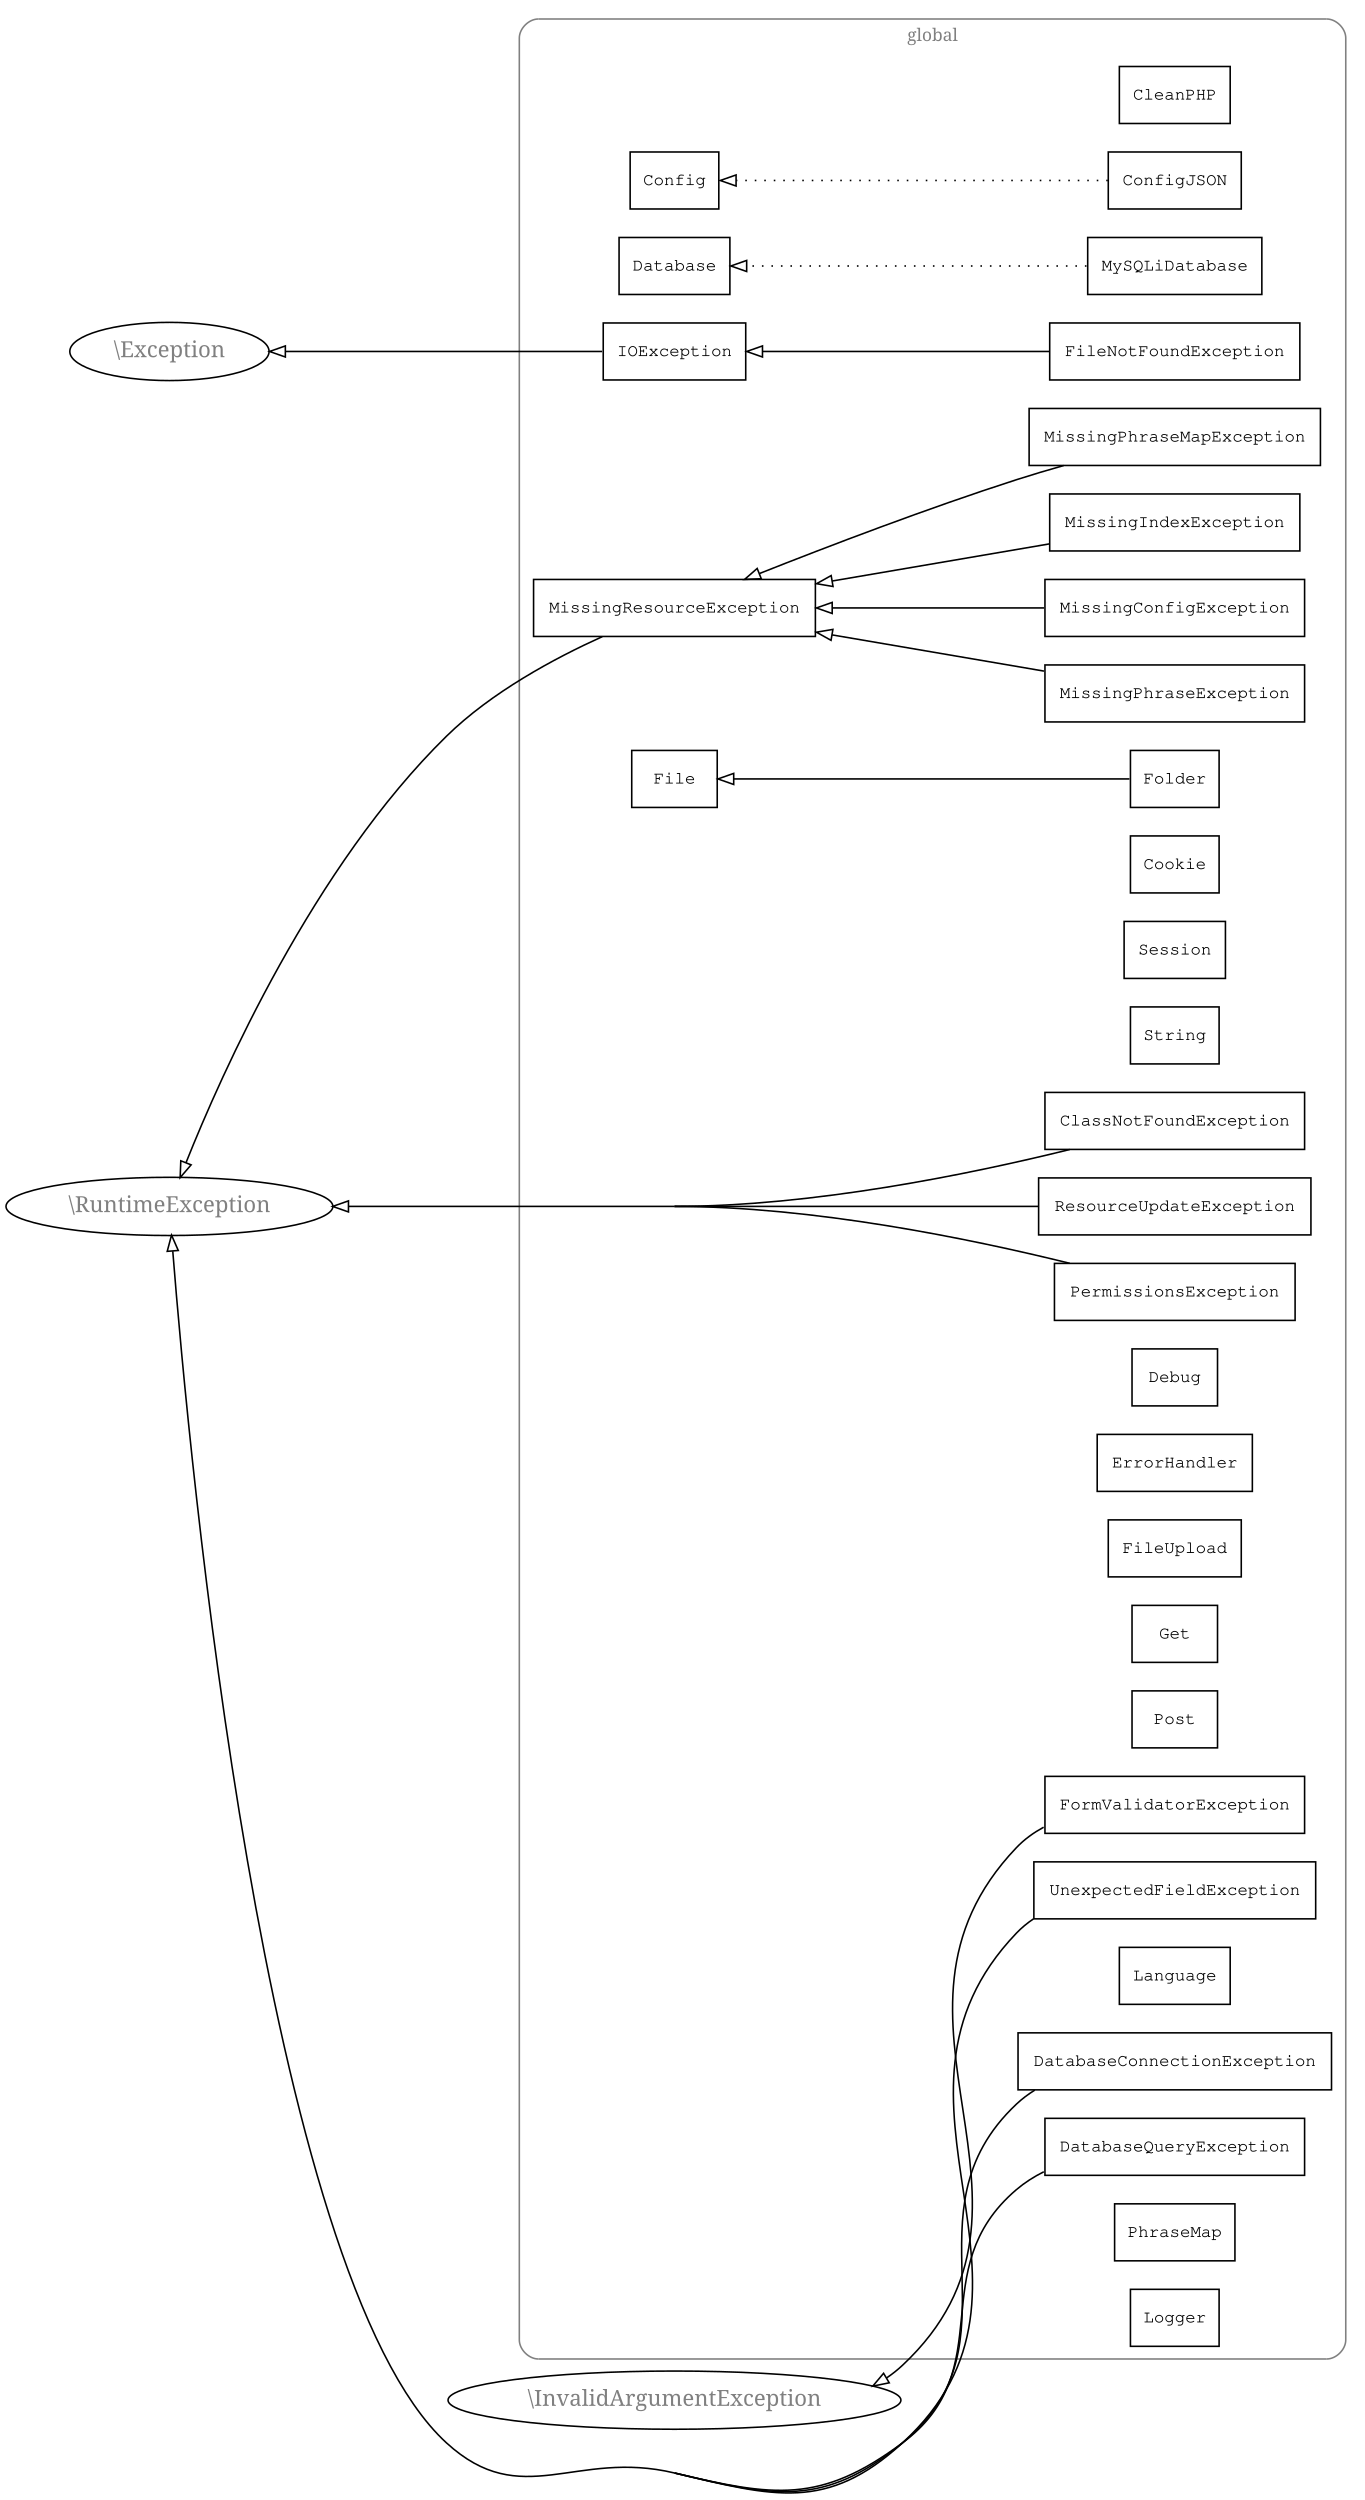
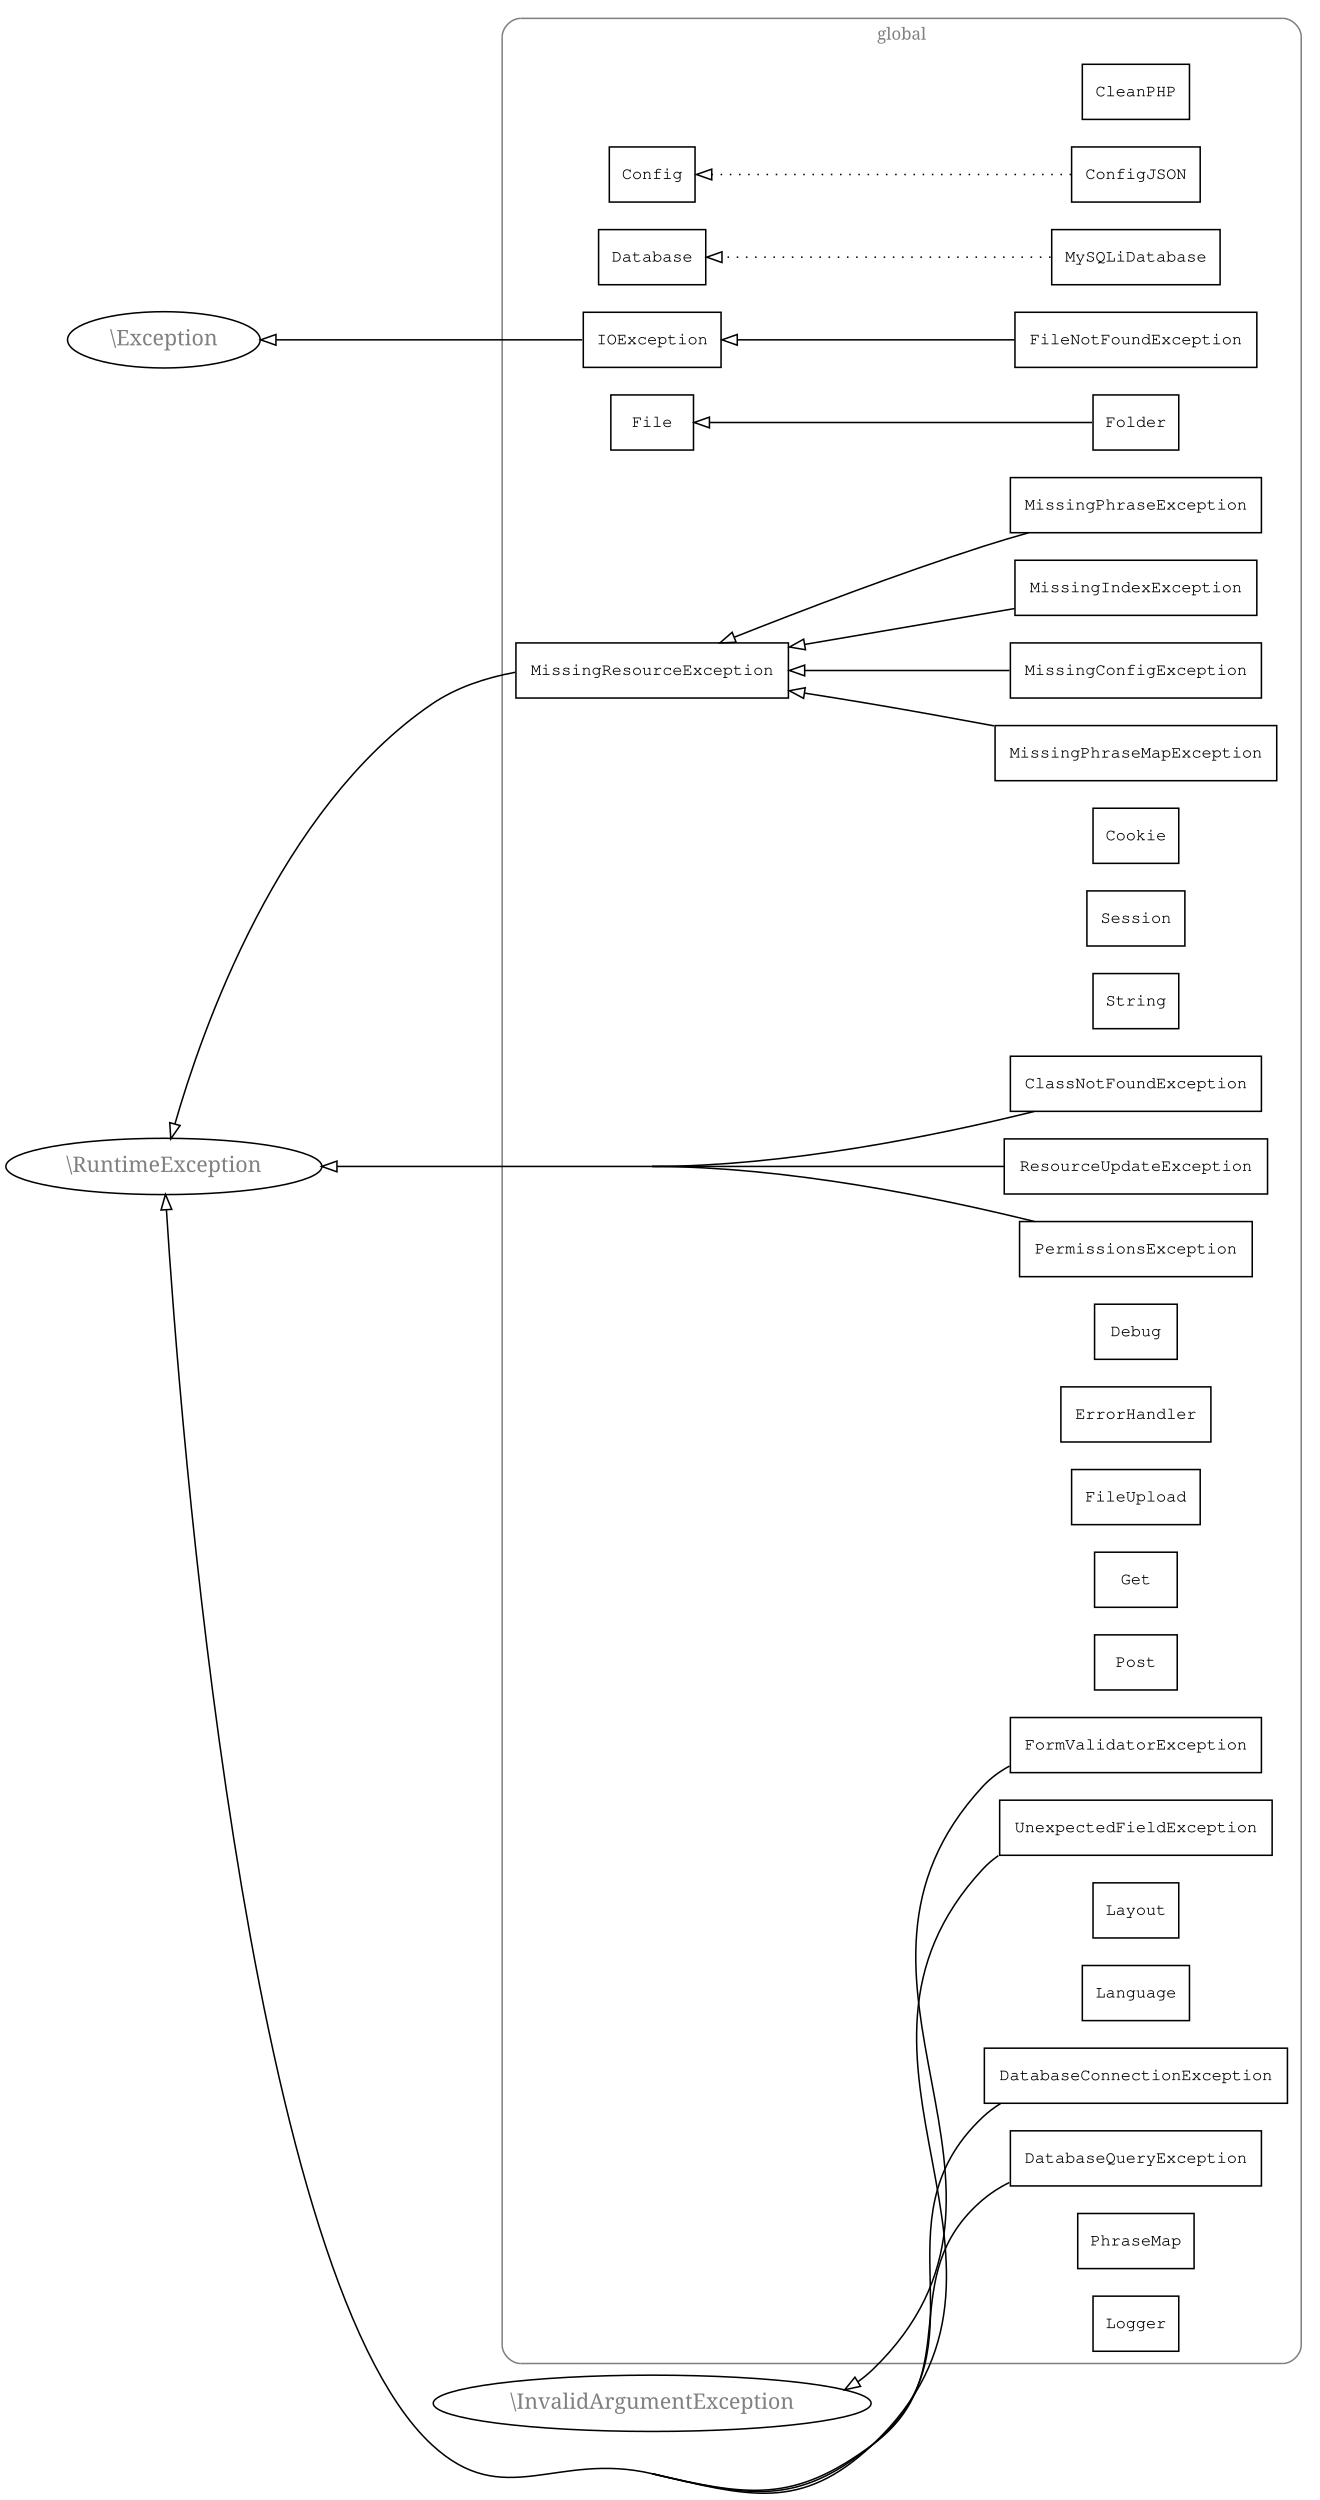
- <svg xmlns="http://www.w3.org/2000/svg" xmlns:xlink="http://www.w3.org/1999/xlink" width="862pt" height="1579pt" viewBox="0.00 0.00 862.00 1579.07">
-   <g id="graph1" class="graph" transform="scale(1 1) rotate(0) translate(4 1575.07)">
-     <polygon fill="white" stroke="white" points="-4,5 -4,-1575.07 859,-1575.07 859,5 -4,5" />
+ <svg xmlns="http://www.w3.org/2000/svg" xmlns:xlink="http://www.w3.org/1999/xlink" width="862pt" height="1633pt" viewBox="0.00 0.00 862.00 1633.17">
+   <g id="graph1" class="graph" transform="scale(1 1) rotate(0) translate(4 1629.17)">
+     <polygon fill="white" stroke="white" points="-4,5 -4,-1629.17 859,-1629.17 859,5 -4,5" />
    <g id="graph2" class="cluster">
-       <polyline fill="none" stroke="gray" points="336,-85.067 834,-85.067 " />
-       <path fill="none" stroke="gray" d="M834,-85.067C840,-85.067 846,-91.067 846,-97.067" />
-       <polyline fill="none" stroke="gray" points="846,-97.067 846,-1551.07 " />
-       <path fill="none" stroke="gray" d="M846,-1551.07C846,-1557.07 840,-1563.07 834,-1563.07" />
-       <polyline fill="none" stroke="gray" points="834,-1563.07 336,-1563.07 " />
-       <path fill="none" stroke="gray" d="M336,-1563.07C330,-1563.07 324,-1557.07 324,-1551.07" />
-       <polyline fill="none" stroke="gray" points="324,-1551.07 324,-97.067 " />
-       <path fill="none" stroke="gray" d="M324,-97.067C324,-91.067 330,-85.067 336,-85.067" />
-       <text text-anchor="middle" x="585" y="-1549.17" font-family="Times Roman,serif" font-size="11.00" fill="gray">global</text>
+       <polyline fill="none" stroke="gray" points="336,-85.167 834,-85.167 " />
+       <path fill="none" stroke="gray" d="M834,-85.167C840,-85.167 846,-91.167 846,-97.167" />
+       <polyline fill="none" stroke="gray" points="846,-97.167 846,-1605.17 " />
+       <path fill="none" stroke="gray" d="M846,-1605.17C846,-1611.17 840,-1617.17 834,-1617.17" />
+       <polyline fill="none" stroke="gray" points="834,-1617.17 336,-1617.17 " />
+       <path fill="none" stroke="gray" d="M336,-1617.17C330,-1617.17 324,-1611.17 324,-1605.17" />
+       <polyline fill="none" stroke="gray" points="324,-1605.17 324,-97.167 " />
+       <path fill="none" stroke="gray" d="M324,-97.167C324,-91.167 330,-85.167 336,-85.167" />
+       <text text-anchor="middle" x="585" y="-1603.27" font-family="Times Roman,serif" font-size="11.00" fill="gray">global</text>
    </g>
    <g id="node2" class="node">
      <a xlink:href="CleanPHP.html" xlink:title="CleanPHP" target="_parent">
-         <polygon fill="none" stroke="black" points="773,-1533.07 703,-1533.07 703,-1497.07 773,-1497.07 773,-1533.07" />
-         <text text-anchor="middle" x="738" y="-1512.17" font-family="Courier,monospace" font-size="11.00">CleanPHP</text>
+         <polygon fill="none" stroke="black" points="773,-1587.17 703,-1587.17 703,-1551.17 773,-1551.17 773,-1587.17" />
+         <text text-anchor="middle" x="738" y="-1566.27" font-family="Courier,monospace" font-size="11.00">CleanPHP</text>
      </a>
    </g>
    <g id="node3" class="node">
      <a xlink:href="CleanPHP.html" xlink:title="ClassNotFoundException" target="_parent">
-         <polygon fill="none" stroke="black" points="820,-885.067 656,-885.067 656,-849.067 820,-849.067 820,-885.067" />
-         <text text-anchor="middle" x="738" y="-864.167" font-family="Courier,monospace" font-size="11.00">ClassNotFoundException</text>
-       </a>
-     </g>
-     <g id="node35" class="node">
-       <ellipse fill="none" stroke="black" cx="103" cy="-813.067" rx="103.238" ry="18.385" />
-       <text text-anchor="middle" x="103" y="-809.467" font-family="Times Roman,serif" font-size="14.00" fill="gray">\RuntimeException</text>
+         <polygon fill="none" stroke="black" points="820,-939.167 656,-939.167 656,-903.167 820,-903.167 820,-939.167" />
+         <text text-anchor="middle" x="738" y="-918.267" font-family="Courier,monospace" font-size="11.00">ClassNotFoundException</text>
+       </a>
+     </g>
+     <g id="node36" class="node">
+       <ellipse fill="none" stroke="black" cx="103" cy="-867.167" rx="103.238" ry="18.385" />
+       <text text-anchor="middle" x="103" y="-863.567" font-family="Times Roman,serif" font-size="14.00" fill="gray">\RuntimeException</text>
    </g>
    <g id="edge3" class="edge">
-       <path fill="none" stroke="black" d="M671.676,-849.01C608.12,-833.312 509.241,-813.067 422,-813.067" />
+       <path fill="none" stroke="black" d="M671.676,-903.11C608.12,-887.412 509.241,-867.167 422,-867.167" />
    </g>
    <g id="node4" class="node">
      <a xlink:href="CleanPHP.html" xlink:title="MissingResourceException" target="_parent">
-         <polygon fill="none" stroke="black" points="511,-1209.07 333,-1209.07 333,-1173.07 511,-1173.07 511,-1209.07" />
-         <text text-anchor="middle" x="422" y="-1188.17" font-family="Courier,monospace" font-size="11.00">MissingResourceException</text>
+         <polygon fill="none" stroke="black" points="511,-1209.17 333,-1209.17 333,-1173.17 511,-1173.17 511,-1209.17" />
+         <text text-anchor="middle" x="422" y="-1188.27" font-family="Courier,monospace" font-size="11.00">MissingResourceException</text>
      </a>
    </g>
    <g id="edge5" class="edge">
-       <path fill="none" stroke="black" d="M376.439,-1172.96C345.905,-1159.15 306.269,-1137.77 278,-1110.07 194.134,-1027.87 136.02,-897.191 113.452,-840.643" />
-       <polygon fill="none" stroke="black" points="116.689,-839.312 109.774,-831.285 110.175,-841.873 116.689,-839.312" />
+       <path fill="none" stroke="black" d="M332.465,-1189.97C313.272,-1186.42 293.983,-1180.07 278,-1169.17 178.149,-1101.06 127.658,-955.749 110.226,-894.886" />
+       <polygon fill="none" stroke="black" points="113.584,-893.896 107.53,-885.202 106.84,-895.774 113.584,-893.896" />
    </g>
    <g id="node5" class="node">
      <a xlink:href="CleanPHP.html" xlink:title="MissingIndexException" target="_parent">
-         <polygon fill="none" stroke="black" points="817,-1263.07 659,-1263.07 659,-1227.07 817,-1227.07 817,-1263.07" />
-         <text text-anchor="middle" x="738" y="-1242.17" font-family="Courier,monospace" font-size="11.00">MissingIndexException</text>
+         <polygon fill="none" stroke="black" points="817,-1263.17 659,-1263.17 659,-1227.17 817,-1227.17 817,-1263.17" />
+         <text text-anchor="middle" x="738" y="-1242.27" font-family="Courier,monospace" font-size="11.00">MissingIndexException</text>
      </a>
    </g>
    <g id="edge7" class="edge">
-       <path fill="none" stroke="black" d="M658.668,-1231.51C617.111,-1224.41 565.805,-1215.64 521.598,-1208.09" />
-       <polygon fill="none" stroke="black" points="522.144,-1204.63 511.697,-1206.39 520.965,-1211.53 522.144,-1204.63" />
+       <path fill="none" stroke="black" d="M658.668,-1231.61C617.111,-1224.51 565.805,-1215.74 521.598,-1208.19" />
+       <polygon fill="none" stroke="black" points="522.144,-1204.73 511.697,-1206.49 520.965,-1211.63 522.144,-1204.73" />
    </g>
    <g id="node6" class="node">
      <a xlink:href="CleanPHP.html" xlink:title="ResourceUpdateException" target="_parent">
-         <polygon fill="none" stroke="black" points="824,-831.067 652,-831.067 652,-795.067 824,-795.067 824,-831.067" />
-         <text text-anchor="middle" x="738" y="-810.167" font-family="Courier,monospace" font-size="11.00">ResourceUpdateException</text>
+         <polygon fill="none" stroke="black" points="824,-885.167 652,-885.167 652,-849.167 824,-849.167 824,-885.167" />
+         <text text-anchor="middle" x="738" y="-864.267" font-family="Courier,monospace" font-size="11.00">ResourceUpdateException</text>
      </a>
    </g>
    <g id="edge9" class="edge">
-       <path fill="none" stroke="black" d="M651.828,-813.067C588.296,-813.067 499.766,-813.067 422,-813.067" />
+       <path fill="none" stroke="black" d="M651.828,-867.167C588.296,-867.167 499.766,-867.167 422,-867.167" />
    </g>
    <g id="node7" class="node">
      <a xlink:href="CleanPHP.html" xlink:title="PermissionsException" target="_parent">
-         <polygon fill="none" stroke="black" points="814,-777.067 662,-777.067 662,-741.067 814,-741.067 814,-777.067" />
-         <text text-anchor="middle" x="738" y="-756.167" font-family="Courier,monospace" font-size="11.00">PermissionsException</text>
+         <polygon fill="none" stroke="black" points="814,-831.167 662,-831.167 662,-795.167 814,-795.167 814,-831.167" />
+         <text text-anchor="middle" x="738" y="-810.267" font-family="Courier,monospace" font-size="11.00">PermissionsException</text>
      </a>
    </g>
    <g id="edge11" class="edge">
-       <path fill="none" stroke="black" d="M671.676,-777.123C608.12,-792.821 509.241,-813.067 422,-813.067" />
-       <path fill="none" stroke="black" d="M422,-813.067C353.669,-813.067 277.105,-813.067 216.116,-813.067" />
-       <polygon fill="none" stroke="black" points="216.079,-809.567 206.079,-813.067 216.079,-816.567 216.079,-809.567" />
+       <path fill="none" stroke="black" d="M671.676,-831.223C608.12,-846.921 509.241,-867.167 422,-867.167" />
+       <path fill="none" stroke="black" d="M422,-867.167C353.669,-867.167 277.105,-867.167 216.116,-867.167" />
+       <polygon fill="none" stroke="black" points="216.079,-863.667 206.079,-867.167 216.079,-870.667 216.079,-863.667" />
    </g>
    <g id="node8" class="node">
      <a xlink:href="CleanPHP.html" xlink:title="FormValidatorException" target="_parent">
-         <polygon fill="none" stroke="black" points="820,-453.067 656,-453.067 656,-417.067 820,-417.067 820,-453.067" />
-         <text text-anchor="middle" x="738" y="-432.167" font-family="Courier,monospace" font-size="11.00">FormValidatorException</text>
-       </a>
-     </g>
-     <g id="node41" class="node">
-       <ellipse fill="none" stroke="black" cx="422" cy="-59.067" rx="143.043" ry="18.385" />
-       <text text-anchor="middle" x="422" y="-55.467" font-family="Times Roman,serif" font-size="14.00" fill="gray">\InvalidArgumentException</text>
+         <polygon fill="none" stroke="black" points="820,-507.167 656,-507.167 656,-471.167 820,-471.167 820,-507.167" />
+         <text text-anchor="middle" x="738" y="-486.267" font-family="Courier,monospace" font-size="11.00">FormValidatorException</text>
+       </a>
+     </g>
+     <g id="node42" class="node">
+       <ellipse fill="none" stroke="black" cx="422" cy="-59.167" rx="143.043" ry="18.385" />
+       <text text-anchor="middle" x="422" y="-55.567" font-family="Times Roman,serif" font-size="14.00" fill="gray">\InvalidArgumentException</text>
    </g>
    <g id="edge13" class="edge">
-       <path fill="none" stroke="black" d="M655.166,-420.953C648.821,-417.508 642.965,-413.271 638,-408.067 535.273,-300.396 674.598,-182.813 566,-81.067 562.834,-78.1 559.445,-75.432 555.878,-73.037" />
-       <polygon fill="none" stroke="black" points="557.64,-70.013 547.252,-67.928 554.073,-76.036 557.64,-70.013" />
+       <path fill="none" stroke="black" d="M655.473,-475.47C648.979,-471.947 643.009,-467.577 638,-462.167 520.921,-335.714 689.98,-200.861 566,-81.167 563.015,-78.285 559.821,-75.682 556.457,-73.334" />
+       <polygon fill="none" stroke="black" points="558.124,-70.251 547.769,-68.01 554.467,-76.219 558.124,-70.251" />
    </g>
    <g id="node9" class="node">
      <a xlink:href="CleanPHP.html" xlink:title="UnexpectedFieldException" target="_parent">
-         <polygon fill="none" stroke="black" points="827,-399.067 649,-399.067 649,-363.067 827,-363.067 827,-399.067" />
-         <text text-anchor="middle" x="738" y="-378.167" font-family="Courier,monospace" font-size="11.00">UnexpectedFieldException</text>
+         <polygon fill="none" stroke="black" points="827,-453.167 649,-453.167 649,-417.167 827,-417.167 827,-453.167" />
+         <text text-anchor="middle" x="738" y="-432.267" font-family="Courier,monospace" font-size="11.00">UnexpectedFieldException</text>
      </a>
    </g>
    <g id="edge15" class="edge">
-       <path fill="none" stroke="black" d="M648.714,-363.025C644.841,-360.414 641.233,-357.444 638,-354.067 536.598,-248.131 674.194,-131.056 566,-32.067 518.372,11.509 484.781,1.96 422,-13.067" />
+       <path fill="none" stroke="black" d="M648.145,-416.938C644.473,-414.371 641.058,-411.462 638,-408.167 522.253,-283.456 689.751,-148.939 566,-32.167 519.048,12.137 484.85,1.569 422,-13.167" />
    </g>
    <g id="node10" class="node">
      <a xlink:href="modules.config.Config.html" xlink:title="Config" target="_parent">
-         <polygon fill="none" stroke="black" points="450,-1479.07 394,-1479.07 394,-1443.07 450,-1443.07 450,-1479.07" />
-         <text text-anchor="middle" x="422" y="-1458.17" font-family="Courier,monospace" font-size="11.00">Config</text>
+         <polygon fill="none" stroke="black" points="450,-1533.17 394,-1533.17 394,-1497.17 450,-1497.17 450,-1533.17" />
+         <text text-anchor="middle" x="422" y="-1512.27" font-family="Courier,monospace" font-size="11.00">Config</text>
      </a>
    </g>
    <g id="node11" class="node">
      <a xlink:href="modules.config.ConfigJSON.html" xlink:title="ConfigJSON" target="_parent">
-         <polygon fill="none" stroke="black" points="780,-1479.07 696,-1479.07 696,-1443.07 780,-1443.07 780,-1479.07" />
-         <text text-anchor="middle" x="738" y="-1458.17" font-family="Courier,monospace" font-size="11.00">ConfigJSON</text>
+         <polygon fill="none" stroke="black" points="780,-1533.17 696,-1533.17 696,-1497.17 780,-1497.17 780,-1533.17" />
+         <text text-anchor="middle" x="738" y="-1512.27" font-family="Courier,monospace" font-size="11.00">ConfigJSON</text>
      </a>
    </g>
    <g id="edge33" class="edge">
-       <path fill="none" stroke="black" stroke-dasharray="1,5" d="M695.711,-1461.07C634.154,-1461.07 520.725,-1461.07 461.05,-1461.07" />
-       <polygon fill="none" stroke="black" points="460.905,-1457.57 450.905,-1461.07 460.905,-1464.57 460.905,-1457.57" />
+       <path fill="none" stroke="black" stroke-dasharray="1,5" d="M695.711,-1515.17C634.154,-1515.17 520.725,-1515.17 461.05,-1515.17" />
+       <polygon fill="none" stroke="black" points="460.905,-1511.67 450.905,-1515.17 460.905,-1518.67 460.905,-1511.67" />
    </g>
    <g id="node12" class="node">
      <a xlink:href="modules.config.MissingConfigException.html" xlink:title="MissingConfigException" target="_parent">
-         <polygon fill="none" stroke="black" points="820,-1209.07 656,-1209.07 656,-1173.07 820,-1173.07 820,-1209.07" />
-         <text text-anchor="middle" x="738" y="-1188.17" font-family="Courier,monospace" font-size="11.00">MissingConfigException</text>
+         <polygon fill="none" stroke="black" points="820,-1209.17 656,-1209.17 656,-1173.17 820,-1173.17 820,-1209.17" />
+         <text text-anchor="middle" x="738" y="-1188.27" font-family="Courier,monospace" font-size="11.00">MissingConfigException</text>
      </a>
    </g>
    <g id="edge17" class="edge">
-       <path fill="none" stroke="black" d="M655.387,-1191.07C614.503,-1191.07 564.822,-1191.07 521.822,-1191.07" />
-       <polygon fill="none" stroke="black" points="521.617,-1187.57 511.617,-1191.07 521.617,-1194.57 521.617,-1187.57" />
+       <path fill="none" stroke="black" d="M655.387,-1191.17C614.503,-1191.17 564.822,-1191.17 521.822,-1191.17" />
+       <polygon fill="none" stroke="black" points="521.617,-1187.67 511.617,-1191.17 521.617,-1194.67 521.617,-1187.67" />
    </g>
    <g id="node13" class="node">
      <a xlink:href="modules.core.Cookie.html" xlink:title="Cookie" target="_parent">
-         <polygon fill="none" stroke="black" points="766,-1047.07 710,-1047.07 710,-1011.07 766,-1011.07 766,-1047.07" />
-         <text text-anchor="middle" x="738" y="-1026.17" font-family="Courier,monospace" font-size="11.00">Cookie</text>
+         <polygon fill="none" stroke="black" points="766,-1101.17 710,-1101.17 710,-1065.17 766,-1065.17 766,-1101.17" />
+         <text text-anchor="middle" x="738" y="-1080.27" font-family="Courier,monospace" font-size="11.00">Cookie</text>
      </a>
    </g>
    <g id="node14" class="node">
      <a xlink:href="modules.core.Session.html" xlink:title="Session" target="_parent">
-         <polygon fill="none" stroke="black" points="770,-993.067 706,-993.067 706,-957.067 770,-957.067 770,-993.067" />
-         <text text-anchor="middle" x="738" y="-972.167" font-family="Courier,monospace" font-size="11.00">Session</text>
+         <polygon fill="none" stroke="black" points="770,-1047.17 706,-1047.17 706,-1011.17 770,-1011.17 770,-1047.17" />
+         <text text-anchor="middle" x="738" y="-1026.27" font-family="Courier,monospace" font-size="11.00">Session</text>
      </a>
    </g>
    <g id="node15" class="node">
      <a xlink:href="modules.core.String.html" xlink:title="String" target="_parent">
-         <polygon fill="none" stroke="black" points="766,-939.067 710,-939.067 710,-903.067 766,-903.067 766,-939.067" />
-         <text text-anchor="middle" x="738" y="-918.167" font-family="Courier,monospace" font-size="11.00">String</text>
+         <polygon fill="none" stroke="black" points="766,-993.167 710,-993.167 710,-957.167 766,-957.167 766,-993.167" />
+         <text text-anchor="middle" x="738" y="-972.267" font-family="Courier,monospace" font-size="11.00">String</text>
      </a>
    </g>
    <g id="node16" class="node">
      <a xlink:href="modules.database.Database.html" xlink:title="Database" target="_parent">
-         <polygon fill="none" stroke="black" points="457,-1425.07 387,-1425.07 387,-1389.07 457,-1389.07 457,-1425.07" />
-         <text text-anchor="middle" x="422" y="-1404.17" font-family="Courier,monospace" font-size="11.00">Database</text>
+         <polygon fill="none" stroke="black" points="457,-1479.17 387,-1479.17 387,-1443.17 457,-1443.17 457,-1479.17" />
+         <text text-anchor="middle" x="422" y="-1458.27" font-family="Courier,monospace" font-size="11.00">Database</text>
      </a>
    </g>
    <g id="node17" class="node">
      <a xlink:href="modules.database.DatabaseConnectionException.html" xlink:title="DatabaseConnectionException" target="_parent">
-         <polygon fill="none" stroke="black" points="837,-291.067 639,-291.067 639,-255.067 837,-255.067 837,-291.067" />
-         <text text-anchor="middle" x="738" y="-270.167" font-family="Courier,monospace" font-size="11.00">DatabaseConnectionException</text>
+         <polygon fill="none" stroke="black" points="837,-291.167 639,-291.167 639,-255.167 837,-255.167 837,-291.167" />
+         <text text-anchor="middle" x="738" y="-270.267" font-family="Courier,monospace" font-size="11.00">DatabaseConnectionException</text>
      </a>
    </g>
    <g id="edge19" class="edge">
-       <path fill="none" stroke="black" d="M649.591,-254.892C645.439,-252.32 641.536,-249.394 638,-246.067 564.916,-177.3 643.477,-95.844 566,-32.067 516.16,8.961 484.781,1.96 422,-13.067" />
+       <path fill="none" stroke="black" d="M649.591,-254.992C645.439,-252.42 641.536,-249.494 638,-246.167 564.916,-177.4 643.477,-95.944 566,-32.167 516.16,8.861 484.85,1.569 422,-13.167" />
    </g>
    <g id="node18" class="node">
      <a xlink:href="modules.database.DatabaseQueryException.html" xlink:title="DatabaseQueryException" target="_parent">
-         <polygon fill="none" stroke="black" points="820,-237.067 656,-237.067 656,-201.067 820,-201.067 820,-237.067" />
-         <text text-anchor="middle" x="738" y="-216.167" font-family="Courier,monospace" font-size="11.00">DatabaseQueryException</text>
+         <polygon fill="none" stroke="black" points="820,-237.167 656,-237.167 656,-201.167 820,-201.167 820,-237.167" />
+         <text text-anchor="middle" x="738" y="-216.267" font-family="Courier,monospace" font-size="11.00">DatabaseQueryException</text>
      </a>
    </g>
    <g id="edge21" class="edge">
-       <path fill="none" stroke="black" d="M655.27,-203.318C649.061,-200.211 643.201,-196.499 638,-192.067 578.652,-141.484 628.567,-78.608 566,-32.067 514.204,6.463 484.781,1.96 422,-13.067" />
-       <path fill="none" stroke="black" d="M422,-13.067C359.219,-28.093 325.638,11.499 278,-32.067 163.046,-137.194 115.213,-657.274 105.107,-784.799" />
-       <polygon fill="none" stroke="black" points="101.605,-784.688 104.319,-794.929 108.584,-785.231 101.605,-784.688" />
+       <path fill="none" stroke="black" d="M655.27,-203.418C649.061,-200.311 643.201,-196.599 638,-192.167 578.652,-141.584 628.567,-78.708 566,-32.167 514.204,6.363 484.85,1.569 422,-13.167" />
+       <path fill="none" stroke="black" d="M422,-13.167C359.15,-27.902 325.335,11.727 278,-32.167 155.726,-145.552 113.161,-705.469 104.683,-838.686" />
+       <polygon fill="none" stroke="black" points="101.176,-838.692 104.048,-848.89 108.162,-839.127 101.176,-838.692" />
    </g>
    <g id="node19" class="node">
      <a xlink:href="modules.database.mysqli.MySQLiDatabase.html" xlink:title="MySQLiDatabase" target="_parent">
-         <polygon fill="none" stroke="black" points="793,-1425.07 683,-1425.07 683,-1389.07 793,-1389.07 793,-1425.07" />
-         <text text-anchor="middle" x="738" y="-1404.17" font-family="Courier,monospace" font-size="11.00">MySQLiDatabase</text>
+         <polygon fill="none" stroke="black" points="793,-1479.17 683,-1479.17 683,-1443.17 793,-1443.17 793,-1479.17" />
+         <text text-anchor="middle" x="738" y="-1458.27" font-family="Courier,monospace" font-size="11.00">MySQLiDatabase</text>
      </a>
    </g>
    <g id="edge35" class="edge">
-       <path fill="none" stroke="black" stroke-dasharray="1,5" d="M682.233,-1407.07C621.184,-1407.07 524.449,-1407.07 467.706,-1407.07" />
-       <polygon fill="none" stroke="black" points="467.594,-1403.57 457.594,-1407.07 467.594,-1410.57 467.594,-1403.57" />
+       <path fill="none" stroke="black" stroke-dasharray="1,5" d="M682.233,-1461.17C621.184,-1461.17 524.449,-1461.17 467.706,-1461.17" />
+       <polygon fill="none" stroke="black" points="467.594,-1457.67 457.594,-1461.17 467.594,-1464.67 467.594,-1457.67" />
    </g>
    <g id="node20" class="node">
      <a xlink:href="modules.debug.Debug.html" xlink:title="Debug" target="_parent">
-         <polygon fill="none" stroke="black" points="765,-723.067 711,-723.067 711,-687.067 765,-687.067 765,-723.067" />
-         <text text-anchor="middle" x="738" y="-702.167" font-family="Courier,monospace" font-size="11.00">Debug</text>
+         <polygon fill="none" stroke="black" points="765,-777.167 711,-777.167 711,-741.167 765,-741.167 765,-777.167" />
+         <text text-anchor="middle" x="738" y="-756.267" font-family="Courier,monospace" font-size="11.00">Debug</text>
      </a>
    </g>
    <g id="node21" class="node">
      <a xlink:href="modules.error.ErrorHandler.html" xlink:title="ErrorHandler" target="_parent">
-         <polygon fill="none" stroke="black" points="787,-669.067 689,-669.067 689,-633.067 787,-633.067 787,-669.067" />
-         <text text-anchor="middle" x="738" y="-648.167" font-family="Courier,monospace" font-size="11.00">ErrorHandler</text>
+         <polygon fill="none" stroke="black" points="787,-723.167 689,-723.167 689,-687.167 787,-687.167 787,-723.167" />
+         <text text-anchor="middle" x="738" y="-702.267" font-family="Courier,monospace" font-size="11.00">ErrorHandler</text>
      </a>
    </g>
    <g id="node22" class="node">
      <a xlink:href="modules.input.FileUpload.html" xlink:title="FileUpload" target="_parent">
-         <polygon fill="none" stroke="black" points="780,-615.067 696,-615.067 696,-579.067 780,-579.067 780,-615.067" />
-         <text text-anchor="middle" x="738" y="-594.167" font-family="Courier,monospace" font-size="11.00">FileUpload</text>
+         <polygon fill="none" stroke="black" points="780,-669.167 696,-669.167 696,-633.167 780,-633.167 780,-669.167" />
+         <text text-anchor="middle" x="738" y="-648.267" font-family="Courier,monospace" font-size="11.00">FileUpload</text>
      </a>
    </g>
    <g id="node23" class="node">
      <a xlink:href="modules.input.Get.html" xlink:title="Get" target="_parent">
-         <polygon fill="none" stroke="black" points="765,-561.067 711,-561.067 711,-525.067 765,-525.067 765,-561.067" />
-         <text text-anchor="middle" x="738" y="-540.167" font-family="Courier,monospace" font-size="11.00">Get</text>
+         <polygon fill="none" stroke="black" points="765,-615.167 711,-615.167 711,-579.167 765,-579.167 765,-615.167" />
+         <text text-anchor="middle" x="738" y="-594.267" font-family="Courier,monospace" font-size="11.00">Get</text>
      </a>
    </g>
    <g id="node24" class="node">
      <a xlink:href="modules.input.Post.html" xlink:title="Post" target="_parent">
-         <polygon fill="none" stroke="black" points="765,-507.067 711,-507.067 711,-471.067 765,-471.067 765,-507.067" />
-         <text text-anchor="middle" x="738" y="-486.167" font-family="Courier,monospace" font-size="11.00">Post</text>
+         <polygon fill="none" stroke="black" points="765,-561.167 711,-561.167 711,-525.167 765,-525.167 765,-561.167" />
+         <text text-anchor="middle" x="738" y="-540.267" font-family="Courier,monospace" font-size="11.00">Post</text>
      </a>
    </g>
    <g id="node25" class="node">
      <a xlink:href="modules.io.File.html" xlink:title="File" target="_parent">
-         <polygon fill="none" stroke="black" points="449,-1101.07 395,-1101.07 395,-1065.07 449,-1065.07 449,-1101.07" />
-         <text text-anchor="middle" x="422" y="-1080.17" font-family="Courier,monospace" font-size="11.00">File</text>
+         <polygon fill="none" stroke="black" points="449,-1371.17 395,-1371.17 395,-1335.17 449,-1335.17 449,-1371.17" />
+         <text text-anchor="middle" x="422" y="-1350.27" font-family="Courier,monospace" font-size="11.00">File</text>
      </a>
    </g>
    <g id="node26" class="node">
      <a xlink:href="modules.io.FileNotFoundException.html" xlink:title="FileNotFoundException" target="_parent">
-         <polygon fill="none" stroke="black" points="817,-1371.07 659,-1371.07 659,-1335.07 817,-1335.07 817,-1371.07" />
-         <text text-anchor="middle" x="738" y="-1350.17" font-family="Courier,monospace" font-size="11.00">FileNotFoundException</text>
+         <polygon fill="none" stroke="black" points="817,-1425.17 659,-1425.17 659,-1389.17 817,-1389.17 817,-1425.17" />
+         <text text-anchor="middle" x="738" y="-1404.27" font-family="Courier,monospace" font-size="11.00">FileNotFoundException</text>
      </a>
    </g>
    <g id="node28" class="node">
      <a xlink:href="modules.io.IOException.html" xlink:title="IOException" target="_parent">
-         <polygon fill="none" stroke="black" points="467,-1371.07 377,-1371.07 377,-1335.07 467,-1335.07 467,-1371.07" />
-         <text text-anchor="middle" x="422" y="-1350.17" font-family="Courier,monospace" font-size="11.00">IOException</text>
+         <polygon fill="none" stroke="black" points="467,-1425.17 377,-1425.17 377,-1389.17 467,-1389.17 467,-1425.17" />
+         <text text-anchor="middle" x="422" y="-1404.27" font-family="Courier,monospace" font-size="11.00">IOException</text>
      </a>
    </g>
    <g id="edge23" class="edge">
-       <path fill="none" stroke="black" d="M658.668,-1353.07C602.225,-1353.07 527.799,-1353.07 477.6,-1353.07" />
-       <polygon fill="none" stroke="black" points="477.584,-1349.57 467.584,-1353.07 477.584,-1356.57 477.584,-1349.57" />
+       <path fill="none" stroke="black" d="M658.668,-1407.17C602.225,-1407.17 527.799,-1407.17 477.6,-1407.17" />
+       <polygon fill="none" stroke="black" points="477.584,-1403.67 467.584,-1407.17 477.584,-1410.67 477.584,-1403.67" />
    </g>
    <g id="node27" class="node">
      <a xlink:href="modules.io.Folder.html" xlink:title="Folder" target="_parent">
-         <polygon fill="none" stroke="black" points="766,-1101.07 710,-1101.07 710,-1065.07 766,-1065.07 766,-1101.07" />
-         <text text-anchor="middle" x="738" y="-1080.17" font-family="Courier,monospace" font-size="11.00">Folder</text>
+         <polygon fill="none" stroke="black" points="766,-1371.17 710,-1371.17 710,-1335.17 766,-1335.17 766,-1371.17" />
+         <text text-anchor="middle" x="738" y="-1350.27" font-family="Courier,monospace" font-size="11.00">Folder</text>
      </a>
    </g>
    <g id="edge25" class="edge">
-       <path fill="none" stroke="black" d="M709.4,-1083.07C652.122,-1083.07 523.365,-1083.07 459.454,-1083.07" />
-       <polygon fill="none" stroke="black" points="459.406,-1079.57 449.406,-1083.07 459.406,-1086.57 459.406,-1079.57" />
-     </g>
-     <g id="node49" class="node">
-       <ellipse fill="none" stroke="black" cx="103" cy="-1353.07" rx="62.932" ry="18.385" />
-       <text text-anchor="middle" x="103" y="-1349.47" font-family="Times Roman,serif" font-size="14.00" fill="gray">\Exception</text>
+       <path fill="none" stroke="black" d="M709.4,-1353.17C652.122,-1353.17 523.365,-1353.17 459.454,-1353.17" />
+       <polygon fill="none" stroke="black" points="459.406,-1349.67 449.406,-1353.17 459.406,-1356.67 459.406,-1349.67" />
+     </g>
+     <g id="node50" class="node">
+       <ellipse fill="none" stroke="black" cx="103" cy="-1407.17" rx="62.932" ry="18.385" />
+       <text text-anchor="middle" x="103" y="-1403.57" font-family="Times Roman,serif" font-size="14.00" fill="gray">\Exception</text>
    </g>
    <g id="edge27" class="edge">
-       <path fill="none" stroke="black" d="M376.295,-1353.07C324.073,-1353.07 237.893,-1353.07 176.268,-1353.07" />
-       <polygon fill="none" stroke="black" points="176.215,-1349.57 166.215,-1353.07 176.215,-1356.57 176.215,-1349.57" />
+       <path fill="none" stroke="black" d="M376.295,-1407.17C324.073,-1407.17 237.893,-1407.17 176.268,-1407.17" />
+       <polygon fill="none" stroke="black" points="176.215,-1403.67 166.215,-1407.17 176.215,-1410.67 176.215,-1403.67" />
    </g>
    <g id="node29" class="node">
+       <a xlink:href="modules.layout.Layout.html" xlink:title="Layout" target="_parent">
+         <polygon fill="none" stroke="black" points="766,-399.167 710,-399.167 710,-363.167 766,-363.167 766,-399.167" />
+         <text text-anchor="middle" x="738" y="-378.267" font-family="Courier,monospace" font-size="11.00">Layout</text>
+       </a>
+     </g>
+     <g id="node30" class="node">
      <a xlink:href="modules.locale.Language.html" xlink:title="Language" target="_parent">
-         <polygon fill="none" stroke="black" points="773,-345.067 703,-345.067 703,-309.067 773,-309.067 773,-345.067" />
-         <text text-anchor="middle" x="738" y="-324.167" font-family="Courier,monospace" font-size="11.00">Language</text>
-       </a>
-     </g>
-     <g id="node30" class="node">
+         <polygon fill="none" stroke="black" points="773,-345.167 703,-345.167 703,-309.167 773,-309.167 773,-345.167" />
+         <text text-anchor="middle" x="738" y="-324.267" font-family="Courier,monospace" font-size="11.00">Language</text>
+       </a>
+     </g>
+     <g id="node31" class="node">
      <a xlink:href="modules.locale.MissingPhraseException.html" xlink:title="MissingPhraseException" target="_parent">
-         <polygon fill="none" stroke="black" points="820,-1155.07 656,-1155.07 656,-1119.07 820,-1119.07 820,-1155.07" />
-         <text text-anchor="middle" x="738" y="-1134.17" font-family="Courier,monospace" font-size="11.00">MissingPhraseException</text>
+         <polygon fill="none" stroke="black" points="820,-1317.17 656,-1317.17 656,-1281.17 820,-1281.17 820,-1317.17" />
+         <text text-anchor="middle" x="738" y="-1296.27" font-family="Courier,monospace" font-size="11.00">MissingPhraseException</text>
      </a>
    </g>
    <g id="edge29" class="edge">
-       <path fill="none" stroke="black" d="M655.387,-1151.18C614.416,-1158.19 564.612,-1166.7 521.55,-1174.05" />
-       <polygon fill="none" stroke="black" points="520.885,-1170.62 511.617,-1175.75 522.064,-1177.52 520.885,-1170.62" />
-     </g>
-     <g id="node31" class="node">
+       <path fill="none" stroke="black" d="M667.815,-1281.12C657.764,-1278.28 647.587,-1275.25 638,-1272.17 581.997,-1254.15 519.147,-1230.14 475.746,-1212.95" />
+       <polygon fill="none" stroke="black" points="476.829,-1209.61 466.243,-1209.17 474.242,-1216.12 476.829,-1209.61" />
+     </g>
+     <g id="node32" class="node">
      <a xlink:href="modules.locale.MissingPhraseMapException.html" xlink:title="MissingPhraseMapException" target="_parent">
-         <polygon fill="none" stroke="black" points="830,-1317.07 646,-1317.07 646,-1281.07 830,-1281.07 830,-1317.07" />
-         <text text-anchor="middle" x="738" y="-1296.17" font-family="Courier,monospace" font-size="11.00">MissingPhraseMapException</text>
+         <polygon fill="none" stroke="black" points="830,-1155.17 646,-1155.17 646,-1119.17 830,-1119.17 830,-1155.17" />
+         <text text-anchor="middle" x="738" y="-1134.27" font-family="Courier,monospace" font-size="11.00">MissingPhraseMapException</text>
      </a>
    </g>
    <g id="edge31" class="edge">
-       <path fill="none" stroke="black" d="M667.815,-1281.02C657.764,-1278.18 647.587,-1275.15 638,-1272.07 581.997,-1254.05 519.147,-1230.04 475.746,-1212.85" />
-       <polygon fill="none" stroke="black" points="476.829,-1209.51 466.243,-1209.07 474.242,-1216.02 476.829,-1209.51" />
-     </g>
-     <g id="node32" class="node">
+       <path fill="none" stroke="black" d="M645.262,-1154.99C619.616,-1159.76 591.754,-1164.8 566,-1169.17 551.717,-1171.59 536.616,-1174.02 521.779,-1176.35" />
+       <polygon fill="none" stroke="black" points="520.904,-1172.95 511.562,-1177.94 521.982,-1179.86 520.904,-1172.95" />
+     </g>
+     <g id="node33" class="node">
      <a xlink:href="modules.locale.PhraseMap.html" xlink:title="PhraseMap" target="_parent">
-         <polygon fill="none" stroke="black" points="776,-183.067 700,-183.067 700,-147.067 776,-147.067 776,-183.067" />
-         <text text-anchor="middle" x="738" y="-162.167" font-family="Courier,monospace" font-size="11.00">PhraseMap</text>
-       </a>
-     </g>
-     <g id="node33" class="node">
+         <polygon fill="none" stroke="black" points="776,-183.167 700,-183.167 700,-147.167 776,-147.167 776,-183.167" />
+         <text text-anchor="middle" x="738" y="-162.267" font-family="Courier,monospace" font-size="11.00">PhraseMap</text>
+       </a>
+     </g>
+     <g id="node34" class="node">
      <a xlink:href="modules.logging.Logger.html" xlink:title="Logger" target="_parent">
-         <polygon fill="none" stroke="black" points="766,-129.067 710,-129.067 710,-93.067 766,-93.067 766,-129.067" />
-         <text text-anchor="middle" x="738" y="-108.167" font-family="Courier,monospace" font-size="11.00">Logger</text>
+         <polygon fill="none" stroke="black" points="766,-129.167 710,-129.167 710,-93.167 766,-93.167 766,-129.167" />
+         <text text-anchor="middle" x="738" y="-108.267" font-family="Courier,monospace" font-size="11.00">Logger</text>
      </a>
    </g>
  </g>
</svg>
